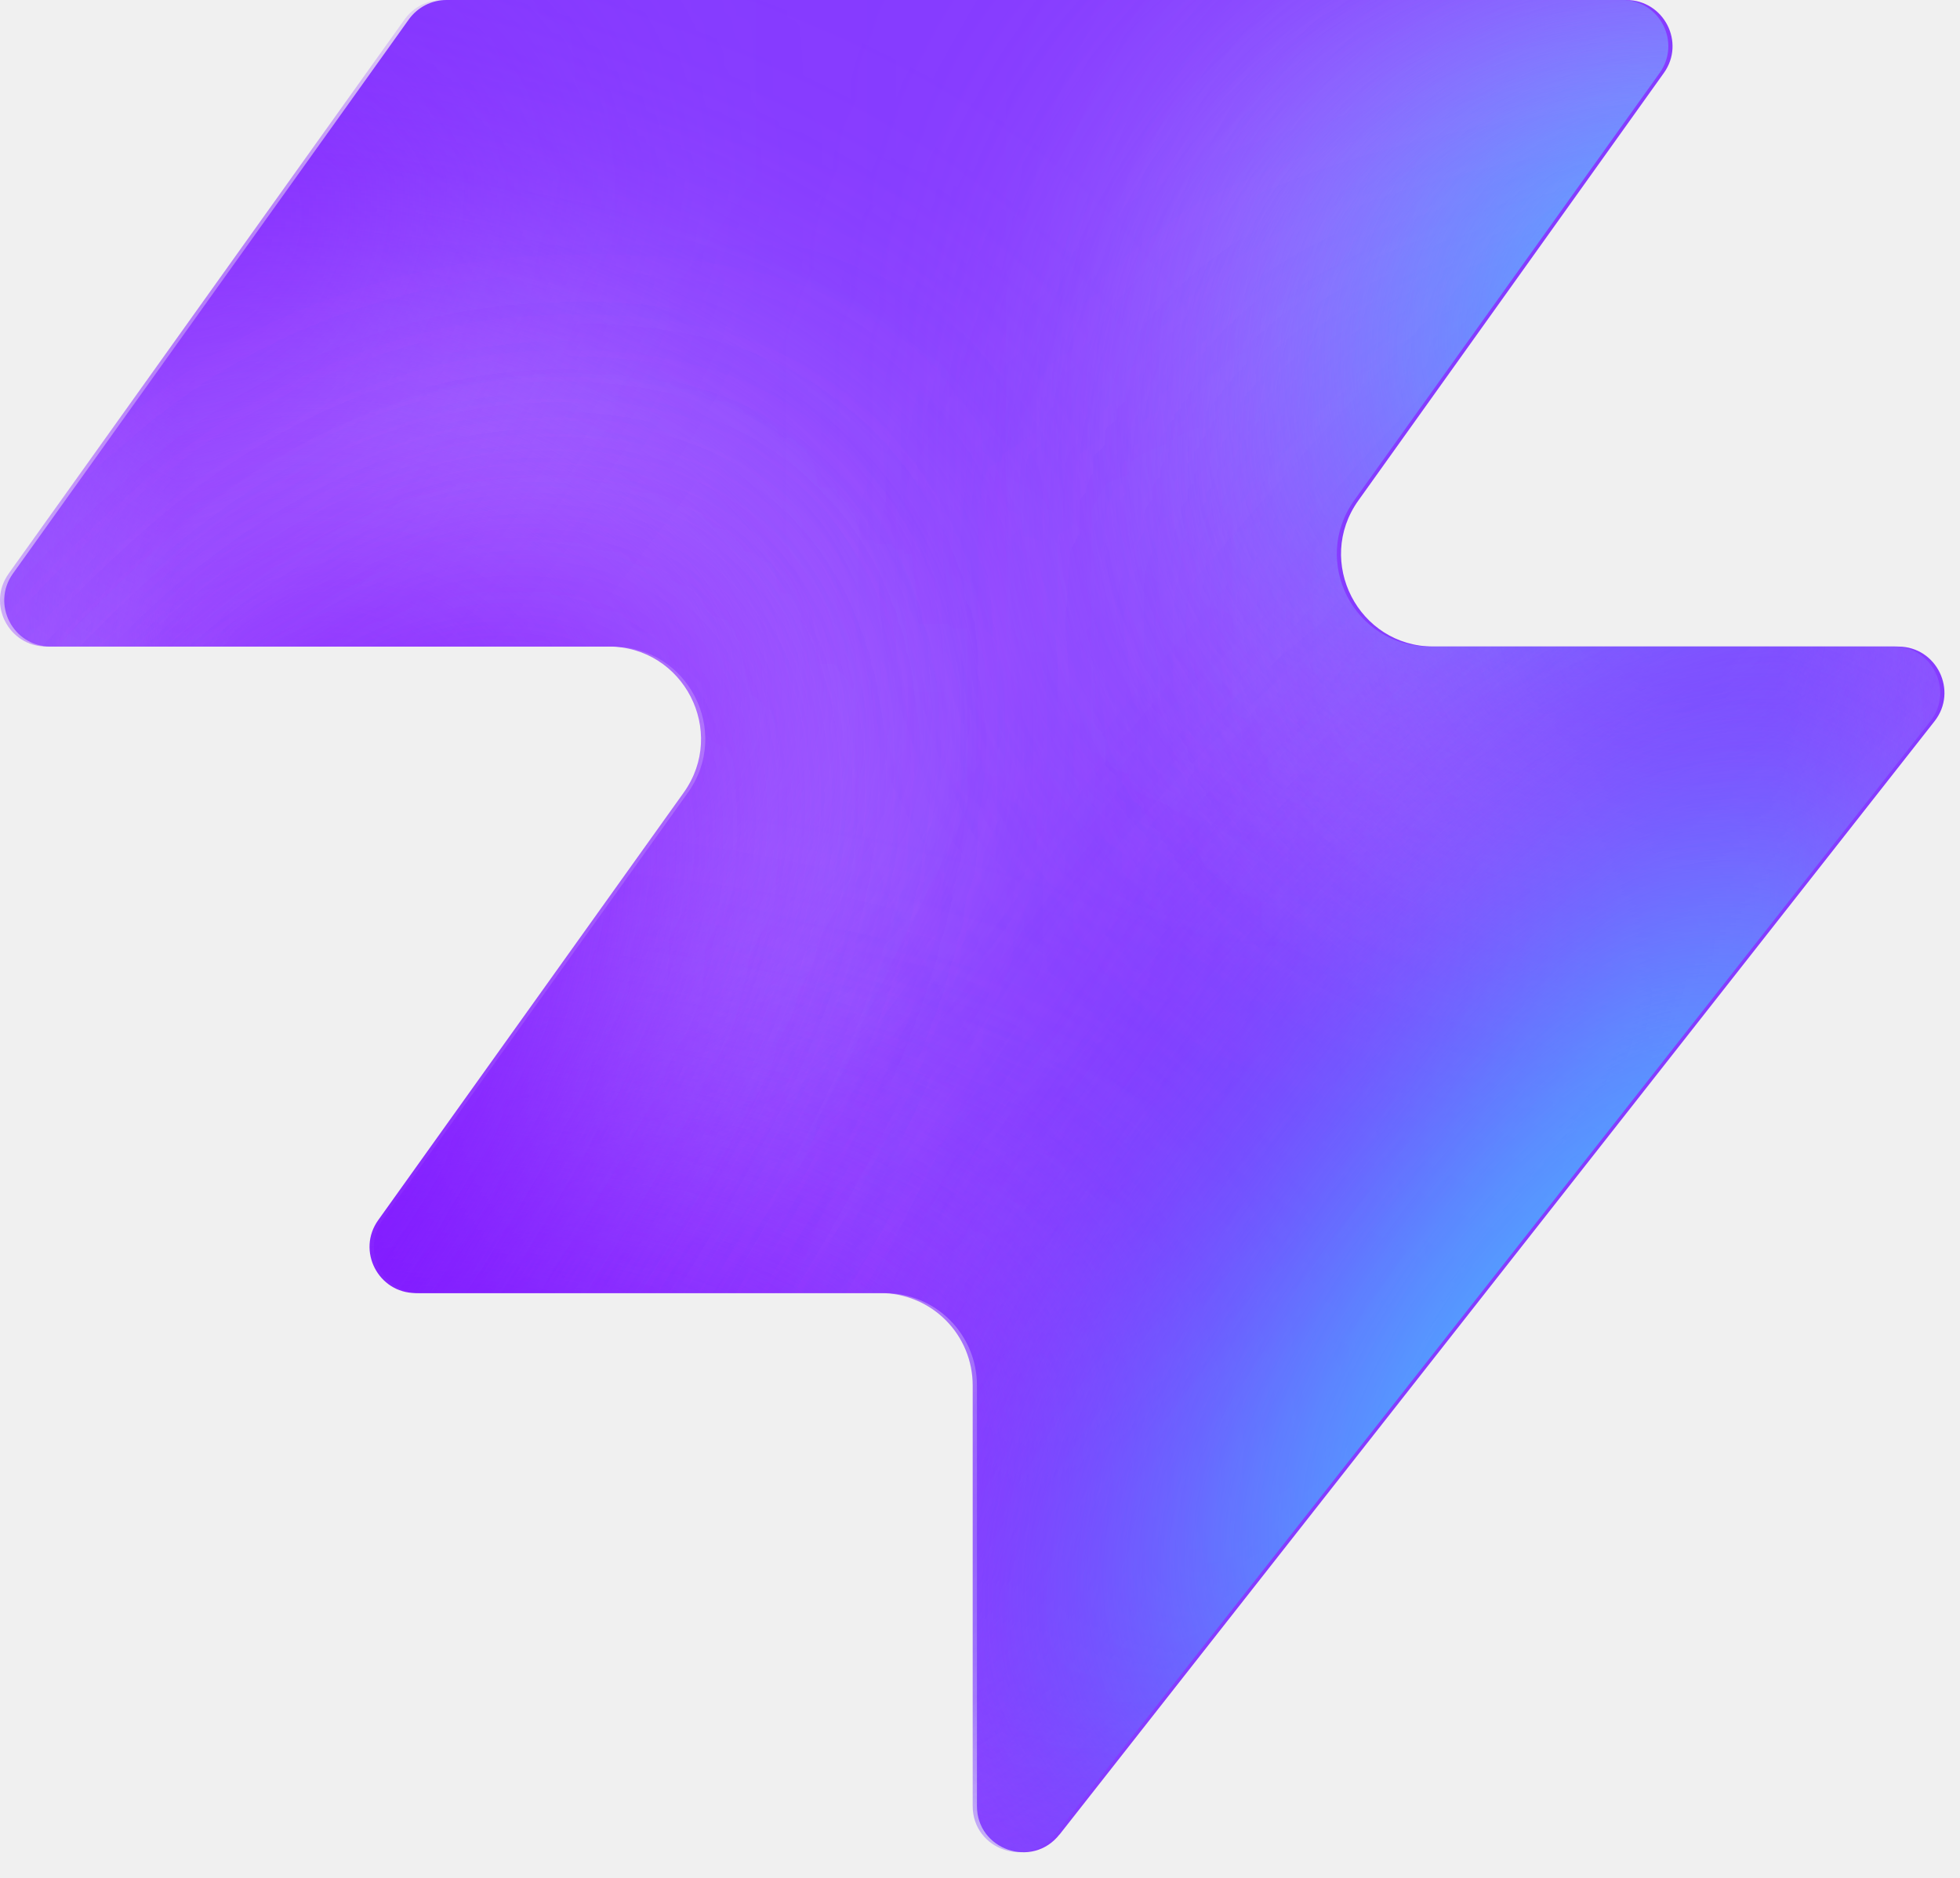
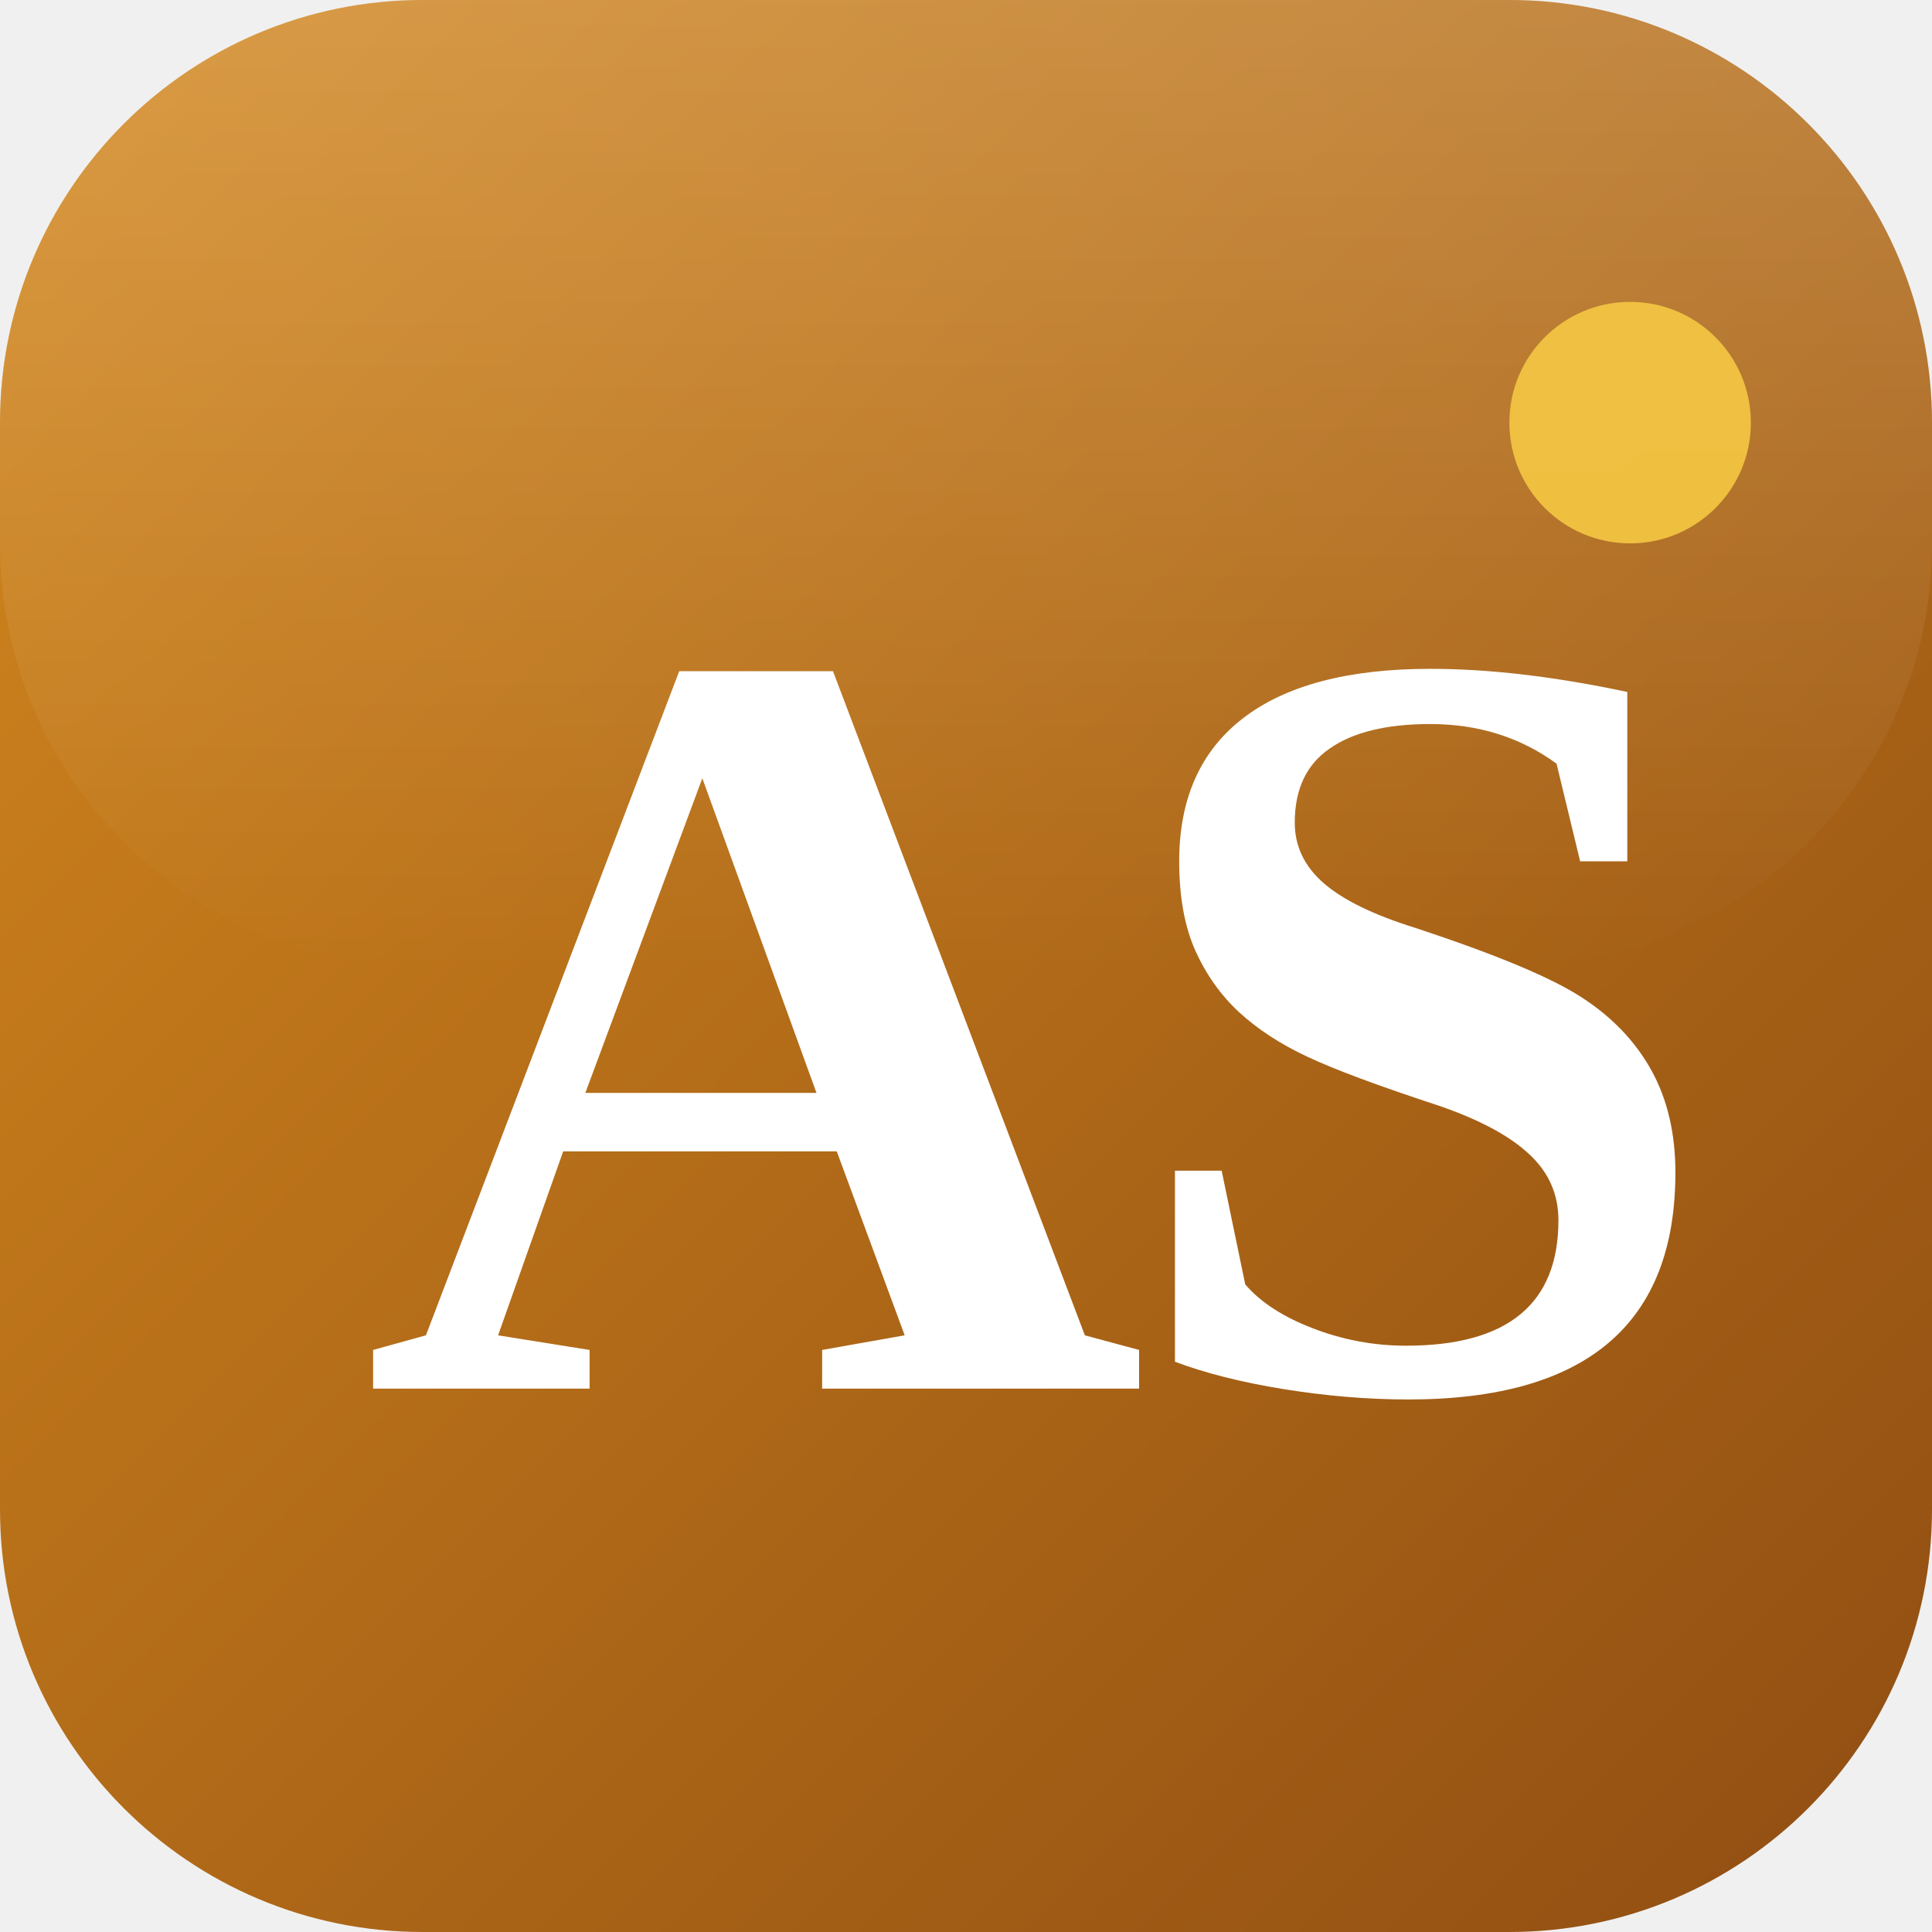
- <svg xmlns="http://www.w3.org/2000/svg" width="48" height="46" fill="none" viewBox="0 0 48 46">
-   <path fill="#863bff" d="M25.946 44.938c-.664.845-2.021.375-2.021-.698V33.937a2.26 2.26 0 0 0-2.262-2.262H10.287c-.92 0-1.456-1.04-.92-1.788l7.48-10.471c1.07-1.497 0-3.578-1.842-3.578H1.237c-.92 0-1.456-1.04-.92-1.788L10.013.474c.214-.297.556-.474.92-.474h28.894c.92 0 1.456 1.04.92 1.788l-7.48 10.471c-1.07 1.498 0 3.579 1.842 3.579h11.377c.943 0 1.473 1.088.89 1.83L25.947 44.94z" style="fill:#863bff;fill:color(display-p3 .525 .23 1);fill-opacity:1" />
-   <mask id="a" width="48" height="46" x="0" y="0" maskUnits="userSpaceOnUse" style="mask-type:alpha">
-     <path fill="#000" d="M25.842 44.938c-.664.844-2.021.375-2.021-.698V33.937a2.26 2.26 0 0 0-2.262-2.262H10.183c-.92 0-1.456-1.04-.92-1.788l7.48-10.471c1.07-1.498 0-3.579-1.842-3.579H1.133c-.92 0-1.456-1.04-.92-1.787L9.91.473c.214-.297.556-.474.92-.474h28.894c.92 0 1.456 1.04.92 1.788l-7.48 10.471c-1.07 1.498 0 3.578 1.842 3.578h11.377c.943 0 1.473 1.088.89 1.832L25.843 44.94z" style="fill:#000;fill-opacity:1" />
-   </mask>
-   <g mask="url(#a)">
-     <g filter="url(#b)">
-       <ellipse cx="5.508" cy="14.704" fill="#ede6ff" rx="5.508" ry="14.704" style="fill:#ede6ff;fill:color(display-p3 .927 .903 1);fill-opacity:1" transform="matrix(.00324 1 1 -.00324 -4.47 31.516)" />
-     </g>
-     <g filter="url(#c)">
-       <ellipse cx="10.399" cy="29.851" fill="#ede6ff" rx="10.399" ry="29.851" style="fill:#ede6ff;fill:color(display-p3 .927 .903 1);fill-opacity:1" transform="matrix(.00324 1 1 -.00324 -39.328 7.883)" />
-     </g>
-     <g filter="url(#d)">
-       <ellipse cx="5.508" cy="30.487" fill="#7e14ff" rx="5.508" ry="30.487" style="fill:#7e14ff;fill:color(display-p3 .492 .077 1);fill-opacity:1" transform="rotate(89.814 -25.913 -14.639)scale(1 -1)" />
-     </g>
-     <g filter="url(#e)">
-       <ellipse cx="5.508" cy="30.599" fill="#7e14ff" rx="5.508" ry="30.599" style="fill:#7e14ff;fill:color(display-p3 .492 .077 1);fill-opacity:1" transform="rotate(89.814 -32.644 -3.334)scale(1 -1)" />
-     </g>
-     <g filter="url(#f)">
-       <ellipse cx="5.508" cy="30.599" fill="#7e14ff" rx="5.508" ry="30.599" style="fill:#7e14ff;fill:color(display-p3 .492 .077 1);fill-opacity:1" transform="matrix(.00324 1 1 -.00324 -34.34 30.47)" />
-     </g>
-     <g filter="url(#g)">
-       <ellipse cx="14.072" cy="22.078" fill="#ede6ff" rx="14.072" ry="22.078" style="fill:#ede6ff;fill:color(display-p3 .927 .903 1);fill-opacity:1" transform="rotate(93.35 24.506 48.493)scale(-1 1)" />
-     </g>
-     <g filter="url(#h)">
-       <ellipse cx="3.47" cy="21.501" fill="#7e14ff" rx="3.47" ry="21.501" style="fill:#7e14ff;fill:color(display-p3 .492 .077 1);fill-opacity:1" transform="rotate(89.009 28.708 47.59)scale(-1 1)" />
-     </g>
-     <g filter="url(#i)">
-       <ellipse cx="3.47" cy="21.501" fill="#7e14ff" rx="3.47" ry="21.501" style="fill:#7e14ff;fill:color(display-p3 .492 .077 1);fill-opacity:1" transform="rotate(89.009 28.708 47.59)scale(-1 1)" />
-     </g>
-     <g filter="url(#j)">
-       <ellipse cx=".387" cy="8.972" fill="#7e14ff" rx="4.407" ry="29.108" style="fill:#7e14ff;fill:color(display-p3 .492 .077 1);fill-opacity:1" transform="rotate(39.51 .387 8.972)" />
-     </g>
-     <g filter="url(#k)">
-       <ellipse cx="47.523" cy="-6.092" fill="#7e14ff" rx="4.407" ry="29.108" style="fill:#7e14ff;fill:color(display-p3 .492 .077 1);fill-opacity:1" transform="rotate(37.892 47.523 -6.092)" />
-     </g>
-     <g filter="url(#l)">
-       <ellipse cx="41.412" cy="6.333" fill="#47bfff" rx="5.971" ry="9.665" style="fill:#47bfff;fill:color(display-p3 .28 .748 1);fill-opacity:1" transform="rotate(37.892 41.412 6.333)" />
-     </g>
-     <g filter="url(#m)">
-       <ellipse cx="-1.879" cy="38.332" fill="#7e14ff" rx="4.407" ry="29.108" style="fill:#7e14ff;fill:color(display-p3 .492 .077 1);fill-opacity:1" transform="rotate(37.892 -1.88 38.332)" />
-     </g>
-     <g filter="url(#n)">
-       <ellipse cx="-1.879" cy="38.332" fill="#7e14ff" rx="4.407" ry="29.108" style="fill:#7e14ff;fill:color(display-p3 .492 .077 1);fill-opacity:1" transform="rotate(37.892 -1.88 38.332)" />
-     </g>
-     <g filter="url(#o)">
-       <ellipse cx="35.651" cy="29.907" fill="#7e14ff" rx="4.407" ry="29.108" style="fill:#7e14ff;fill:color(display-p3 .492 .077 1);fill-opacity:1" transform="rotate(37.892 35.651 29.907)" />
-     </g>
-     <g filter="url(#p)">
-       <ellipse cx="38.418" cy="32.4" fill="#47bfff" rx="5.971" ry="15.297" style="fill:#47bfff;fill:color(display-p3 .28 .748 1);fill-opacity:1" transform="rotate(37.892 38.418 32.4)" />
-     </g>
-   </g>
+ <svg xmlns="http://www.w3.org/2000/svg" viewBox="0 0 64 64">
  <defs>
-     <filter id="b" width="60.045" height="41.654" x="-19.77" y="16.149" color-interpolation-filters="sRGB" filterUnits="userSpaceOnUse">
-       <feFlood flood-opacity="0" result="BackgroundImageFix" />
-       <feBlend in="SourceGraphic" in2="BackgroundImageFix" result="shape" />
-       <feGaussianBlur result="effect1_foregroundBlur_2002_17158" stdDeviation="7.659" />
-     </filter>
-     <filter id="c" width="90.34" height="51.437" x="-54.613" y="-7.533" color-interpolation-filters="sRGB" filterUnits="userSpaceOnUse">
-       <feFlood flood-opacity="0" result="BackgroundImageFix" />
-       <feBlend in="SourceGraphic" in2="BackgroundImageFix" result="shape" />
-       <feGaussianBlur result="effect1_foregroundBlur_2002_17158" stdDeviation="7.659" />
-     </filter>
-     <filter id="d" width="79.355" height="29.4" x="-49.64" y="2.03" color-interpolation-filters="sRGB" filterUnits="userSpaceOnUse">
-       <feFlood flood-opacity="0" result="BackgroundImageFix" />
-       <feBlend in="SourceGraphic" in2="BackgroundImageFix" result="shape" />
-       <feGaussianBlur result="effect1_foregroundBlur_2002_17158" stdDeviation="4.596" />
-     </filter>
-     <filter id="e" width="79.579" height="29.4" x="-45.045" y="20.029" color-interpolation-filters="sRGB" filterUnits="userSpaceOnUse">
-       <feFlood flood-opacity="0" result="BackgroundImageFix" />
-       <feBlend in="SourceGraphic" in2="BackgroundImageFix" result="shape" />
-       <feGaussianBlur result="effect1_foregroundBlur_2002_17158" stdDeviation="4.596" />
-     </filter>
-     <filter id="f" width="79.579" height="29.4" x="-43.513" y="21.178" color-interpolation-filters="sRGB" filterUnits="userSpaceOnUse">
-       <feFlood flood-opacity="0" result="BackgroundImageFix" />
-       <feBlend in="SourceGraphic" in2="BackgroundImageFix" result="shape" />
-       <feGaussianBlur result="effect1_foregroundBlur_2002_17158" stdDeviation="4.596" />
-     </filter>
-     <filter id="g" width="74.749" height="58.852" x="15.756" y="-17.901" color-interpolation-filters="sRGB" filterUnits="userSpaceOnUse">
-       <feFlood flood-opacity="0" result="BackgroundImageFix" />
-       <feBlend in="SourceGraphic" in2="BackgroundImageFix" result="shape" />
-       <feGaussianBlur result="effect1_foregroundBlur_2002_17158" stdDeviation="7.659" />
-     </filter>
-     <filter id="h" width="61.377" height="25.362" x="23.548" y="2.284" color-interpolation-filters="sRGB" filterUnits="userSpaceOnUse">
-       <feFlood flood-opacity="0" result="BackgroundImageFix" />
-       <feBlend in="SourceGraphic" in2="BackgroundImageFix" result="shape" />
-       <feGaussianBlur result="effect1_foregroundBlur_2002_17158" stdDeviation="4.596" />
-     </filter>
-     <filter id="i" width="61.377" height="25.362" x="23.548" y="2.284" color-interpolation-filters="sRGB" filterUnits="userSpaceOnUse">
-       <feFlood flood-opacity="0" result="BackgroundImageFix" />
-       <feBlend in="SourceGraphic" in2="BackgroundImageFix" result="shape" />
-       <feGaussianBlur result="effect1_foregroundBlur_2002_17158" stdDeviation="4.596" />
-     </filter>
-     <filter id="j" width="56.045" height="63.649" x="-27.636" y="-22.853" color-interpolation-filters="sRGB" filterUnits="userSpaceOnUse">
-       <feFlood flood-opacity="0" result="BackgroundImageFix" />
-       <feBlend in="SourceGraphic" in2="BackgroundImageFix" result="shape" />
-       <feGaussianBlur result="effect1_foregroundBlur_2002_17158" stdDeviation="4.596" />
-     </filter>
-     <filter id="k" width="54.814" height="64.646" x="20.116" y="-38.415" color-interpolation-filters="sRGB" filterUnits="userSpaceOnUse">
-       <feFlood flood-opacity="0" result="BackgroundImageFix" />
-       <feBlend in="SourceGraphic" in2="BackgroundImageFix" result="shape" />
-       <feGaussianBlur result="effect1_foregroundBlur_2002_17158" stdDeviation="4.596" />
-     </filter>
-     <filter id="l" width="33.541" height="35.313" x="24.641" y="-11.323" color-interpolation-filters="sRGB" filterUnits="userSpaceOnUse">
-       <feFlood flood-opacity="0" result="BackgroundImageFix" />
-       <feBlend in="SourceGraphic" in2="BackgroundImageFix" result="shape" />
-       <feGaussianBlur result="effect1_foregroundBlur_2002_17158" stdDeviation="4.596" />
-     </filter>
-     <filter id="m" width="54.814" height="64.646" x="-29.286" y="6.009" color-interpolation-filters="sRGB" filterUnits="userSpaceOnUse">
-       <feFlood flood-opacity="0" result="BackgroundImageFix" />
-       <feBlend in="SourceGraphic" in2="BackgroundImageFix" result="shape" />
-       <feGaussianBlur result="effect1_foregroundBlur_2002_17158" stdDeviation="4.596" />
-     </filter>
-     <filter id="n" width="54.814" height="64.646" x="-29.286" y="6.009" color-interpolation-filters="sRGB" filterUnits="userSpaceOnUse">
-       <feFlood flood-opacity="0" result="BackgroundImageFix" />
-       <feBlend in="SourceGraphic" in2="BackgroundImageFix" result="shape" />
-       <feGaussianBlur result="effect1_foregroundBlur_2002_17158" stdDeviation="4.596" />
-     </filter>
-     <filter id="o" width="54.814" height="64.646" x="8.244" y="-2.416" color-interpolation-filters="sRGB" filterUnits="userSpaceOnUse">
-       <feFlood flood-opacity="0" result="BackgroundImageFix" />
-       <feBlend in="SourceGraphic" in2="BackgroundImageFix" result="shape" />
-       <feGaussianBlur result="effect1_foregroundBlur_2002_17158" stdDeviation="4.596" />
-     </filter>
-     <filter id="p" width="39.409" height="43.623" x="18.713" y="10.588" color-interpolation-filters="sRGB" filterUnits="userSpaceOnUse">
-       <feFlood flood-opacity="0" result="BackgroundImageFix" />
-       <feBlend in="SourceGraphic" in2="BackgroundImageFix" result="shape" />
-       <feGaussianBlur result="effect1_foregroundBlur_2002_17158" stdDeviation="4.596" />
-     </filter>
+     <linearGradient id="bg" x1="0%" y1="0%" x2="100%" y2="100%">
+       <stop offset="0%" stop-color="#d4881e" />
+       <stop offset="100%" stop-color="#8f4d12" />
+     </linearGradient>
+     <linearGradient id="shine" x1="0%" y1="0%" x2="0%" y2="100%">
+       <stop offset="0%" stop-color="#ffffff" stop-opacity="0.18" />
+       <stop offset="100%" stop-color="#ffffff" stop-opacity="0" />
+     </linearGradient>
  </defs>
+   <rect width="64" height="64" rx="14" fill="url(#bg)" />
+   <rect width="64" height="32" rx="14" fill="url(#shine)" />
+   <text x="12" y="46" font-family="Georgia, 'Times New Roman', serif" font-size="36" font-weight="700" fill="#ffffff" letter-spacing="-1">AS</text>
+   <circle cx="54" cy="14" r="4" fill="#f5c842" opacity="0.9" />
</svg>
